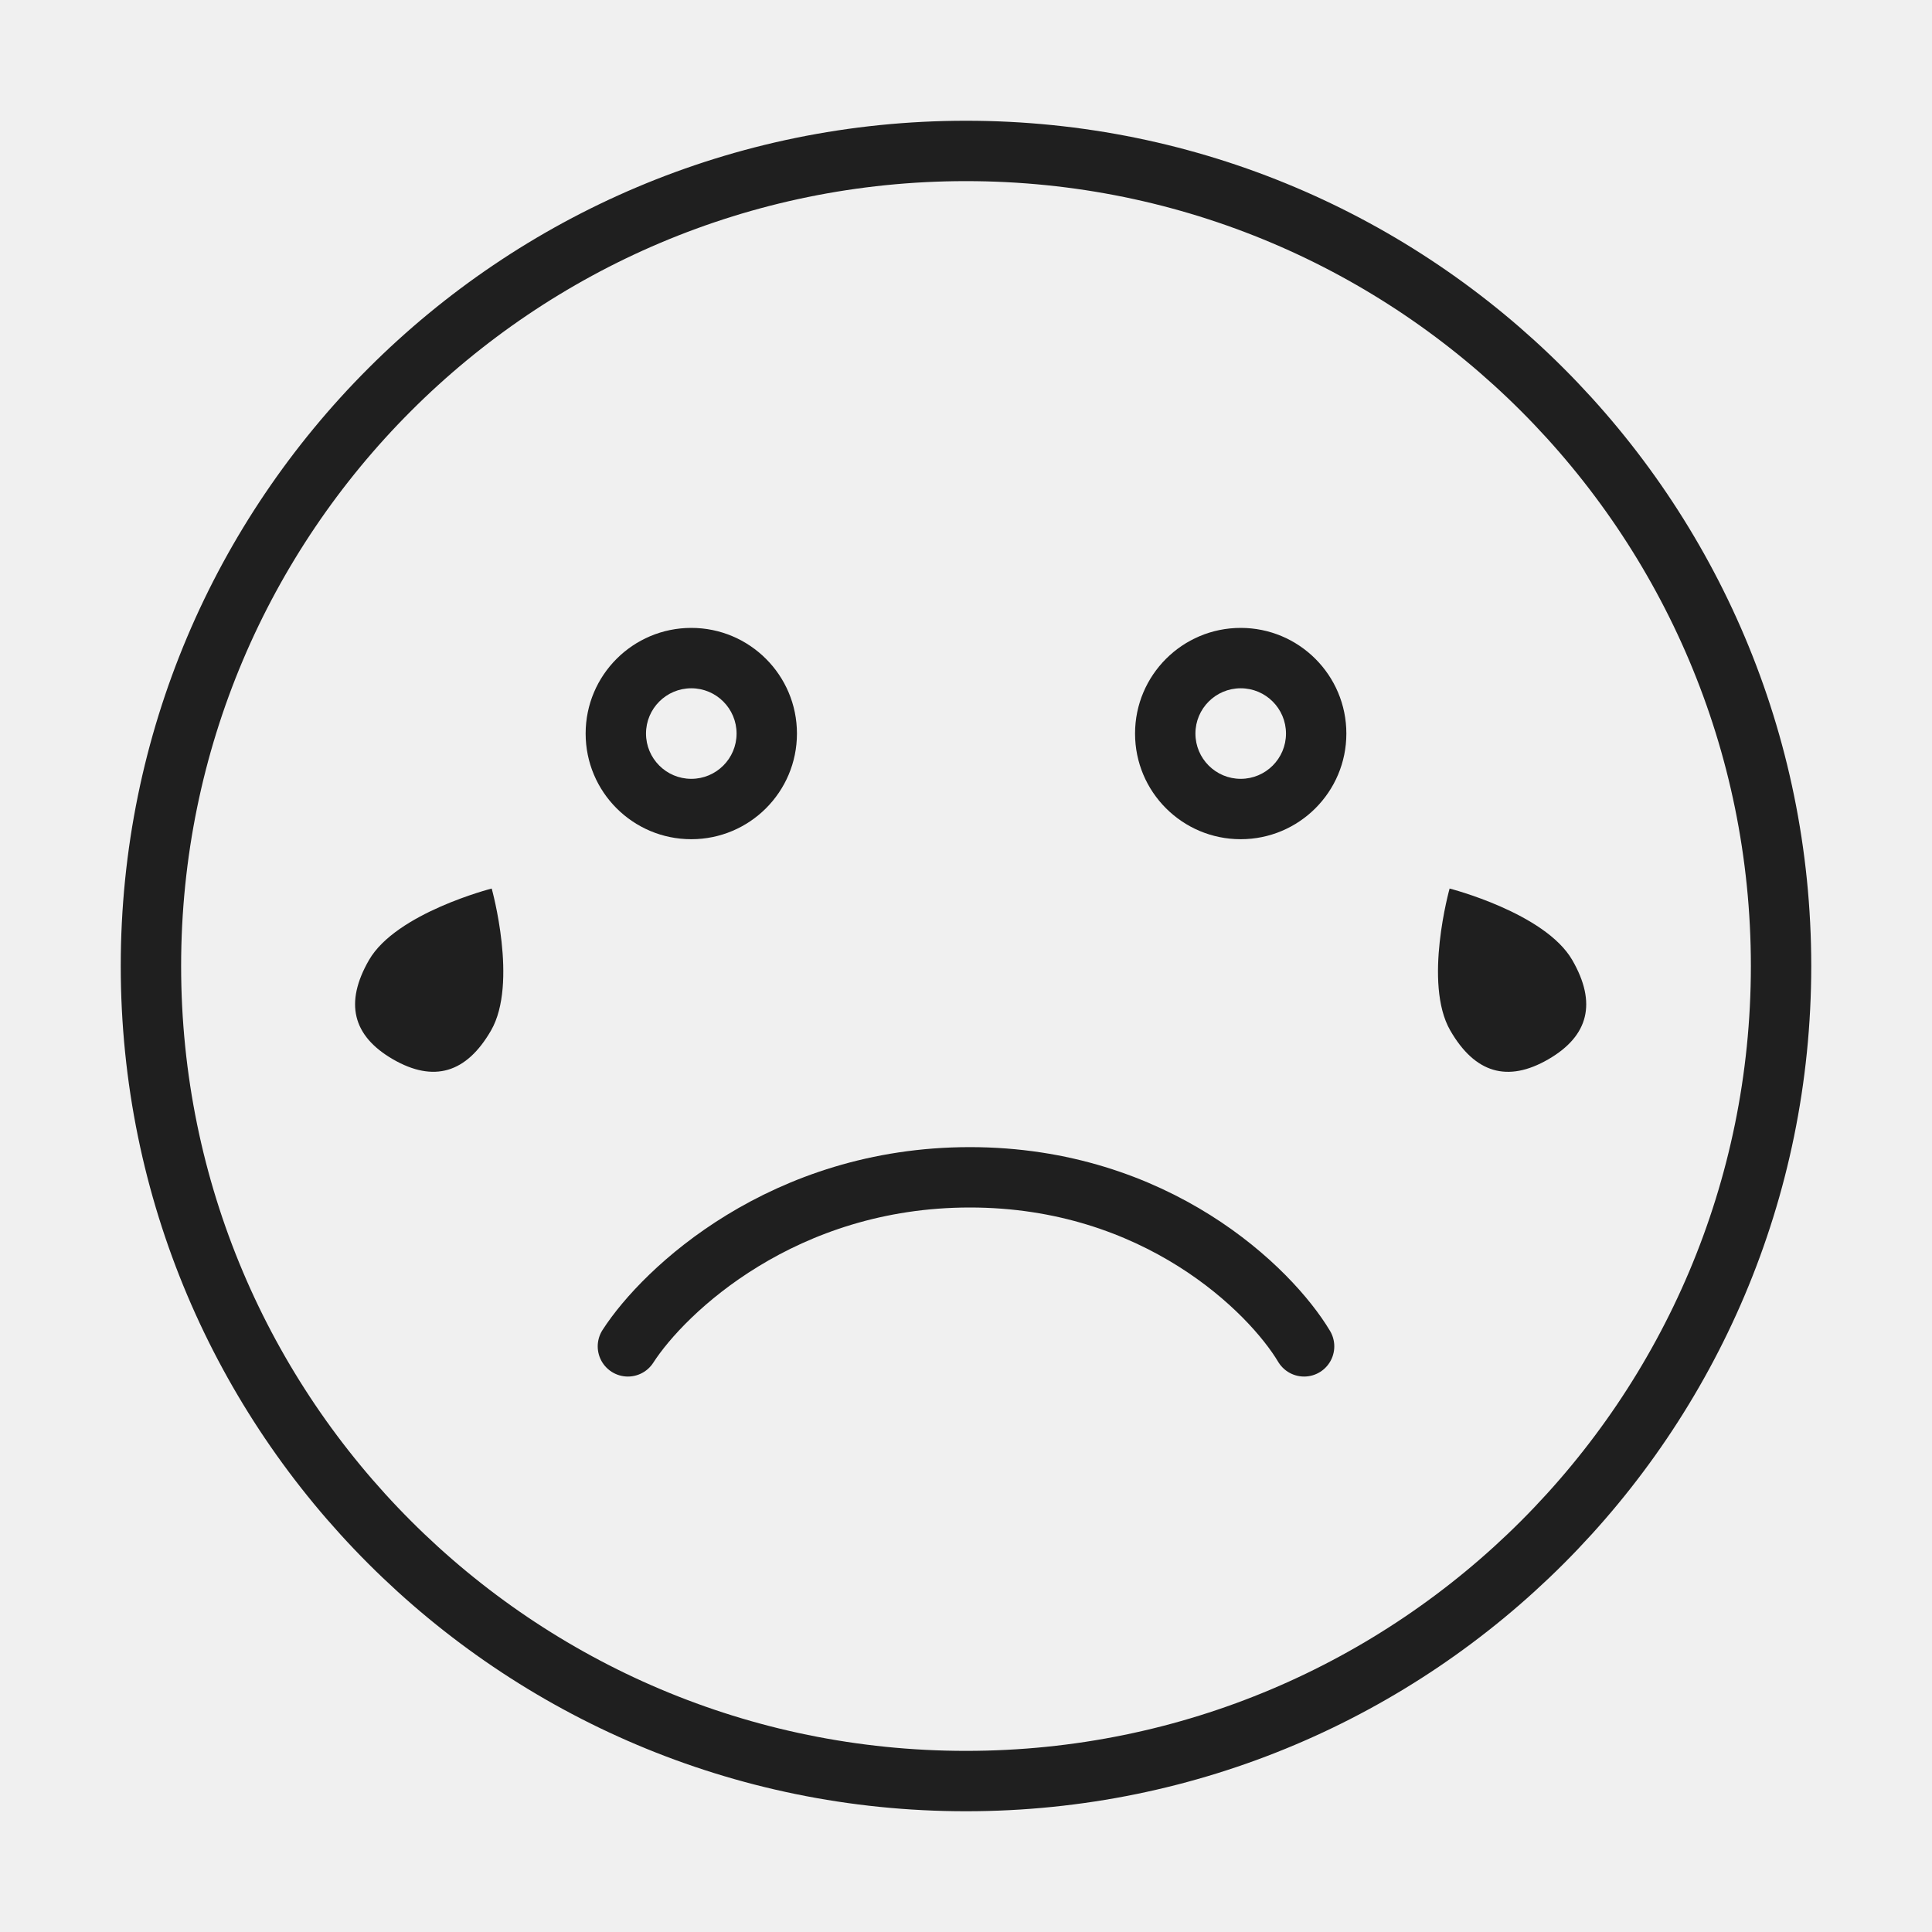
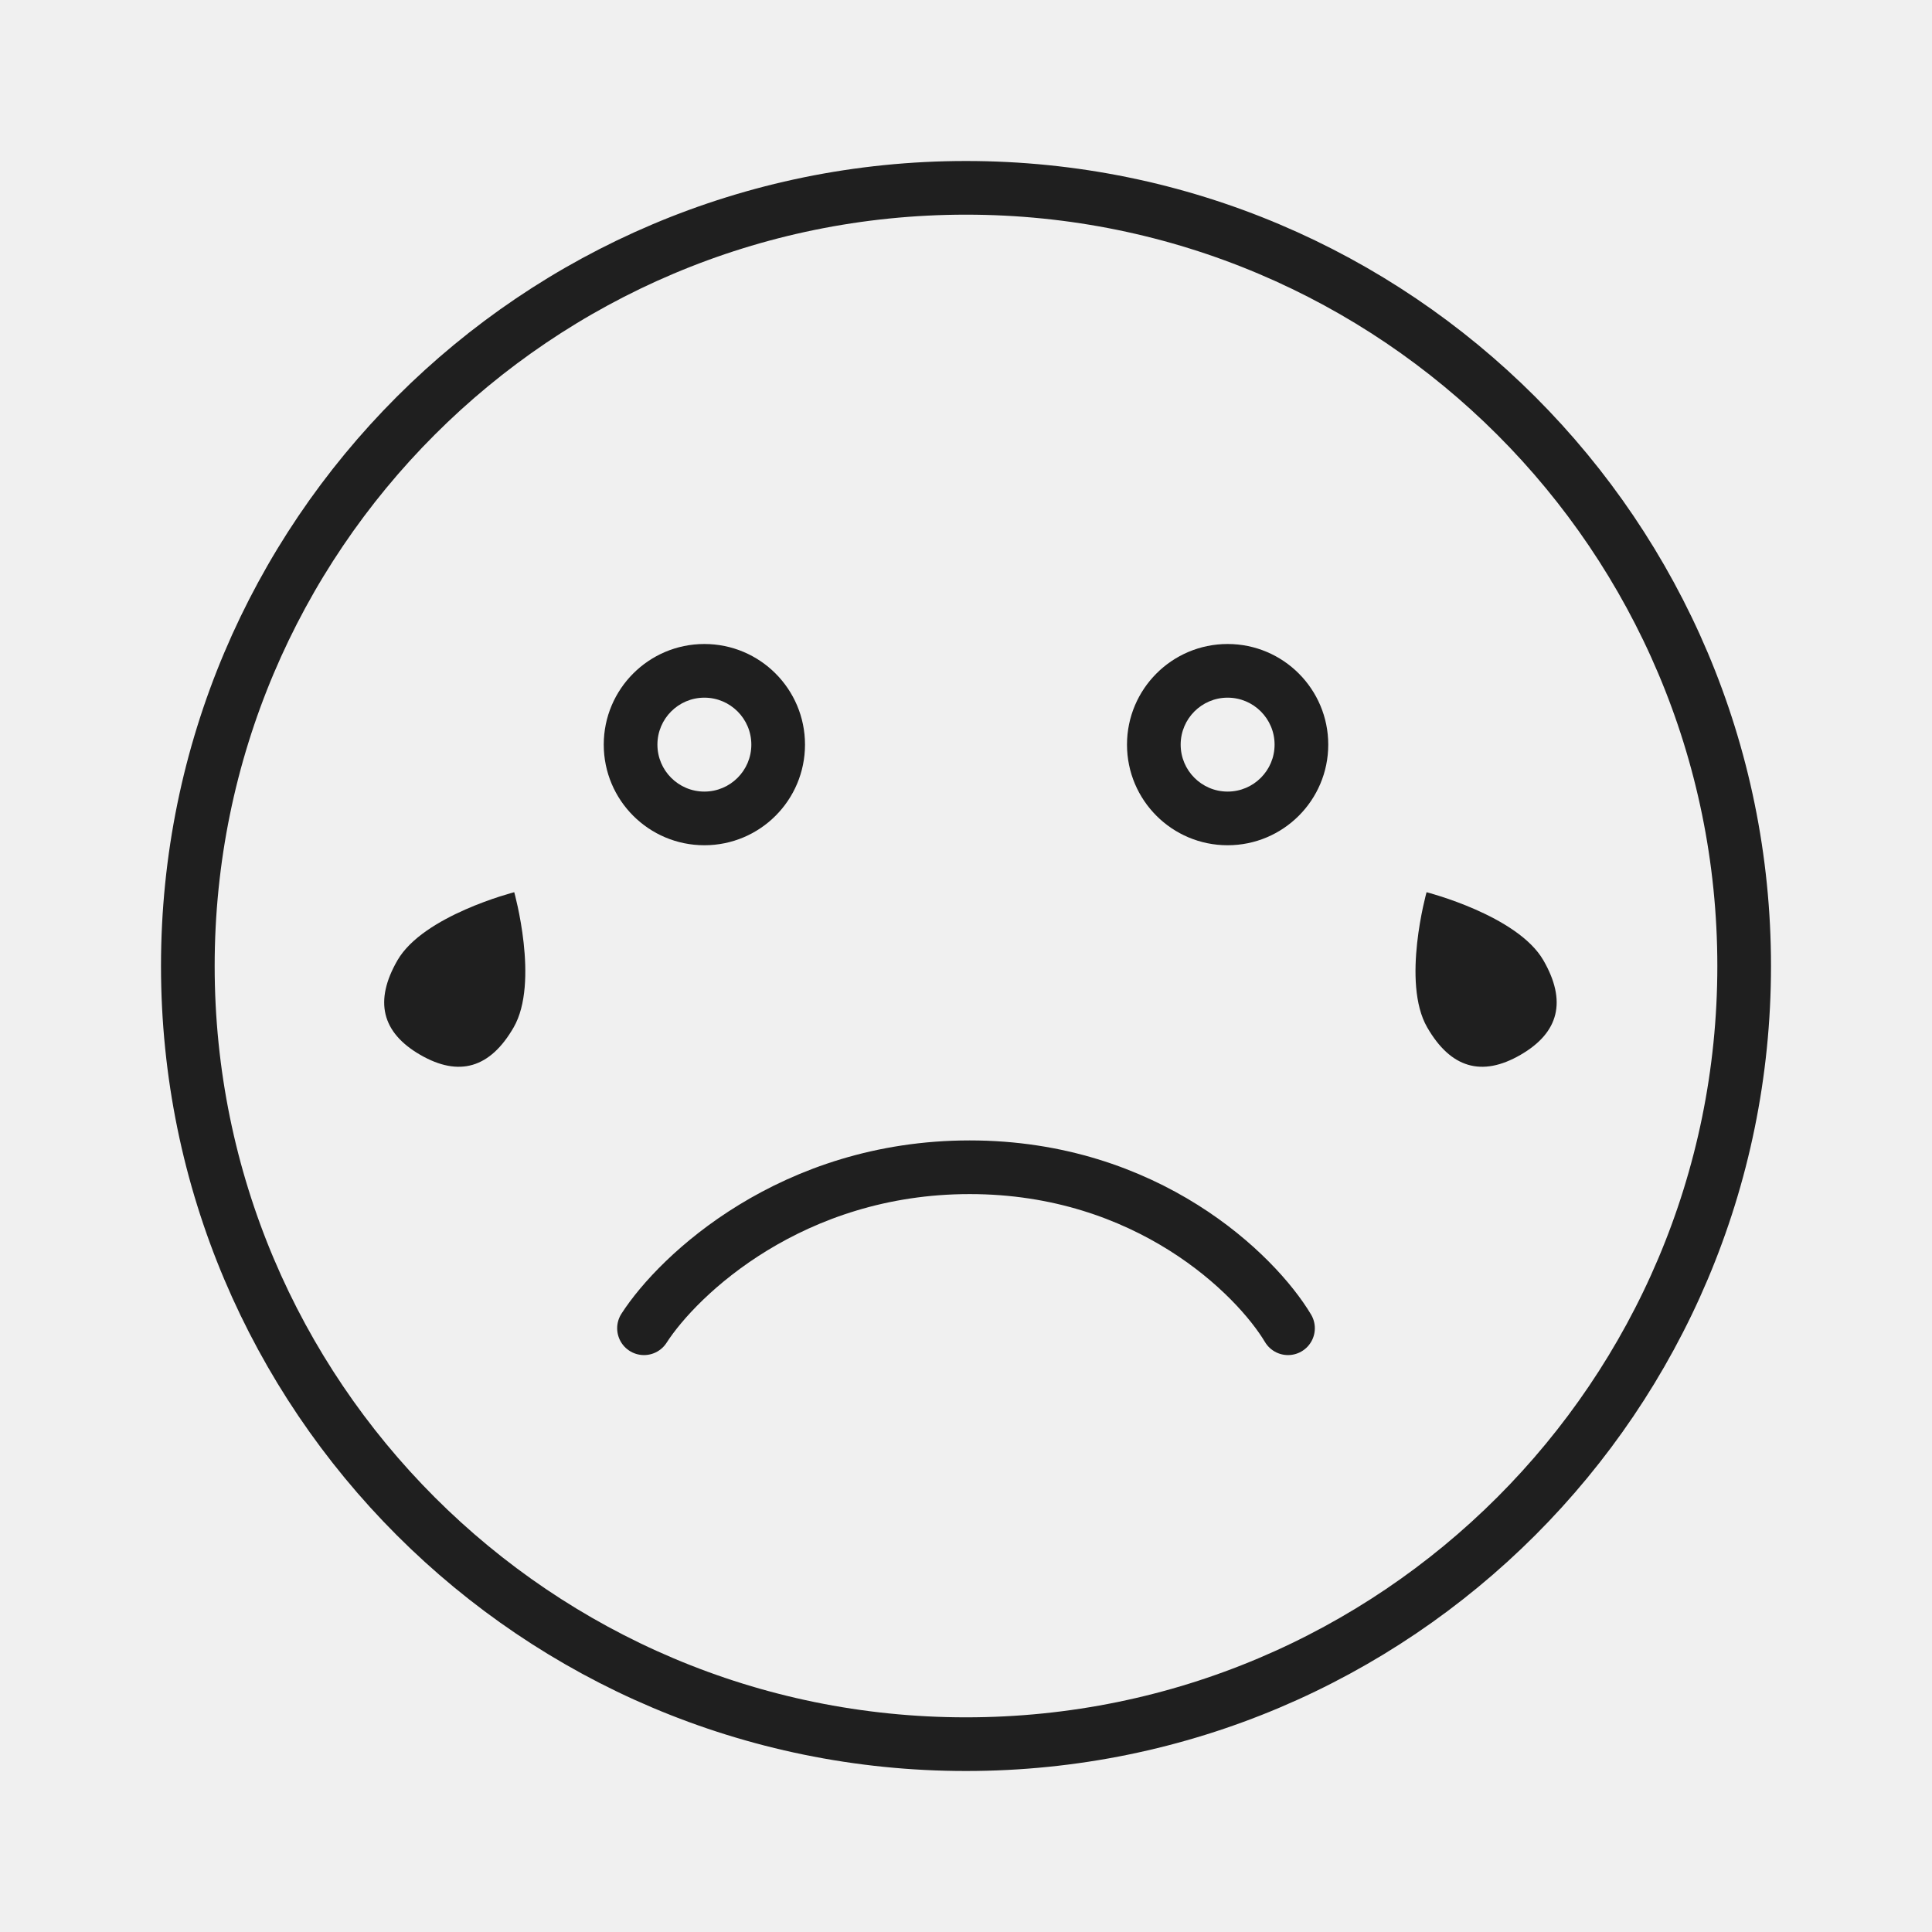
- <svg xmlns="http://www.w3.org/2000/svg" width="32" height="32" viewBox="0 0 32 32" fill="none">
-   <circle cx="16" cy="16" r="13.5" stroke="#1F1F1F" />
+ <svg xmlns="http://www.w3.org/2000/svg" width="36" height="36" viewBox="0 0 36 36" fill="none">
+   <circle cx="18" cy="18" r="14.5" stroke="#1F1F1F" />
  <mask id="path-2-inside-1_197_2064" fill="white">
-     <path d="M20.55 10.4C21.516 10.4 22.3 11.184 22.3 12.15C22.3 13.117 21.516 13.9 20.55 13.9C19.583 13.9 18.8 13.117 18.8 12.15C18.8 11.184 19.583 10.4 20.55 10.4Z" />
+     <path d="M22.875 12C23.91 12 24.75 12.84 24.75 13.875C24.75 14.911 23.91 15.75 22.875 15.75C21.839 15.75 21 14.911 21 13.875C21 12.84 21.839 12 22.875 12Z" />
  </mask>
-   <path d="M20.55 11.4C20.964 11.4 21.3 11.736 21.3 12.15L23.3 12.15C23.3 10.631 22.069 9.4 20.55 9.4L20.55 11.4ZM21.3 12.15C21.3 12.564 20.964 12.9 20.55 12.9L20.55 14.9C22.069 14.9 23.3 13.669 23.3 12.15L21.3 12.15ZM20.55 12.9C20.136 12.9 19.8 12.564 19.8 12.15L17.8 12.15C17.8 13.669 19.031 14.9 20.55 14.9L20.55 12.9ZM19.8 12.15C19.8 11.736 20.136 11.4 20.55 11.4L20.55 9.4C19.031 9.4 17.8 10.631 17.8 12.15L19.8 12.15Z" fill="#1F1F1F" mask="url(#path-2-inside-1_197_2064)" />
+   <path d="M22.875 13C23.358 13 23.75 13.392 23.75 13.875L25.75 13.875C25.75 12.287 24.463 11 22.875 11L22.875 13ZM23.75 13.875C23.75 14.358 23.358 14.75 22.875 14.75L22.875 16.75C24.463 16.75 25.75 15.463 25.75 13.875L23.75 13.875ZM22.875 14.75C22.392 14.75 22 14.358 22 13.875L20 13.875C20 15.463 21.287 16.75 22.875 16.75L22.875 14.75ZM22 13.875C22 13.392 22.392 13 22.875 13L22.875 11C21.287 11 20 12.287 20 13.875L22 13.875Z" fill="#1F1F1F" mask="url(#path-2-inside-1_197_2064)" />
  <mask id="path-4-inside-2_197_2064" fill="white">
-     <path d="M11.45 10.4C12.416 10.4 13.2 11.184 13.2 12.15C13.2 13.117 12.416 13.9 11.45 13.9C10.483 13.9 9.7 13.117 9.7 12.15C9.7 11.184 10.483 10.4 11.45 10.4Z" />
+     <path d="M13.125 12C14.161 12 15 12.84 15 13.875C15 14.911 14.161 15.75 13.125 15.75C12.09 15.75 11.25 14.911 11.25 13.875C11.25 12.84 12.09 12 13.125 12Z" />
  </mask>
-   <path d="M11.45 11.4C11.864 11.4 12.2 11.736 12.2 12.15L14.2 12.15C14.2 10.631 12.969 9.4 11.45 9.4L11.45 11.4ZM12.2 12.15C12.2 12.564 11.864 12.9 11.45 12.9L11.45 14.9C12.969 14.9 14.2 13.669 14.2 12.15L12.2 12.15ZM11.45 12.9C11.036 12.9 10.7 12.564 10.7 12.15L8.7 12.15C8.7 13.669 9.931 14.9 11.45 14.9L11.45 12.9ZM10.7 12.15C10.7 11.736 11.036 11.4 11.45 11.4L11.45 9.4C9.931 9.4 8.7 10.631 8.7 12.15L10.7 12.15Z" fill="#1F1F1F" mask="url(#path-4-inside-2_197_2064)" />
-   <path d="M8.133 17.068C7.725 17.775 7.184 17.934 6.51 17.546C5.837 17.157 5.704 16.609 6.112 15.901C6.563 15.12 8.144 14.717 8.144 14.717C8.144 14.717 8.584 16.287 8.133 17.068Z" fill="#1F1F1F" />
-   <path d="M26.042 15.902C26.45 16.609 26.317 17.157 25.644 17.546C24.97 17.935 24.429 17.775 24.021 17.068C23.57 16.287 24.01 14.717 24.01 14.717C24.01 14.717 25.59 15.12 26.042 15.902Z" fill="#1F1F1F" />
-   <path d="M10.4 22.3C11.001 21.367 12.975 19.5 16.064 19.5C19.154 19.5 21.042 21.367 21.6 22.3" stroke="#1F1F1F" stroke-linecap="round" stroke-linejoin="round" />
+   <path d="M13.125 13C13.608 13 14 13.392 14 13.875L16 13.875C16 12.287 14.713 11 13.125 11L13.125 13ZM14 13.875C14 14.358 13.608 14.75 13.125 14.75L13.125 16.75C14.713 16.75 16 15.463 16 13.875L14 13.875ZM13.125 14.75C12.642 14.75 12.25 14.358 12.25 13.875L10.25 13.875C10.25 15.463 11.537 16.75 13.125 16.75L13.125 14.75ZM12.25 13.875C12.25 13.392 12.642 13 13.125 13L13.125 11C11.537 11 10.25 12.287 10.25 13.875L12.25 13.875Z" fill="#1F1F1F" mask="url(#path-4-inside-2_197_2064)" />
+   <path d="M9.571 19.144C9.134 19.902 8.554 20.073 7.832 19.656C7.111 19.239 6.969 18.652 7.406 17.894C7.889 17.057 9.582 16.625 9.582 16.625C9.582 16.625 10.054 18.307 9.571 19.144Z" fill="#1F1F1F" />
+   <path d="M28.759 17.894C29.196 18.652 29.054 19.239 28.332 19.656C27.611 20.073 27.031 19.902 26.594 19.144C26.11 18.307 26.582 16.625 26.582 16.625C26.582 16.625 28.276 17.057 28.759 17.894Z" fill="#1F1F1F" />
+   <path d="M12 24.75C12.644 23.75 14.759 21.75 18.069 21.75C21.379 21.75 23.402 23.75 24 24.75" stroke="#1F1F1F" stroke-linecap="round" stroke-linejoin="round" />
</svg>
